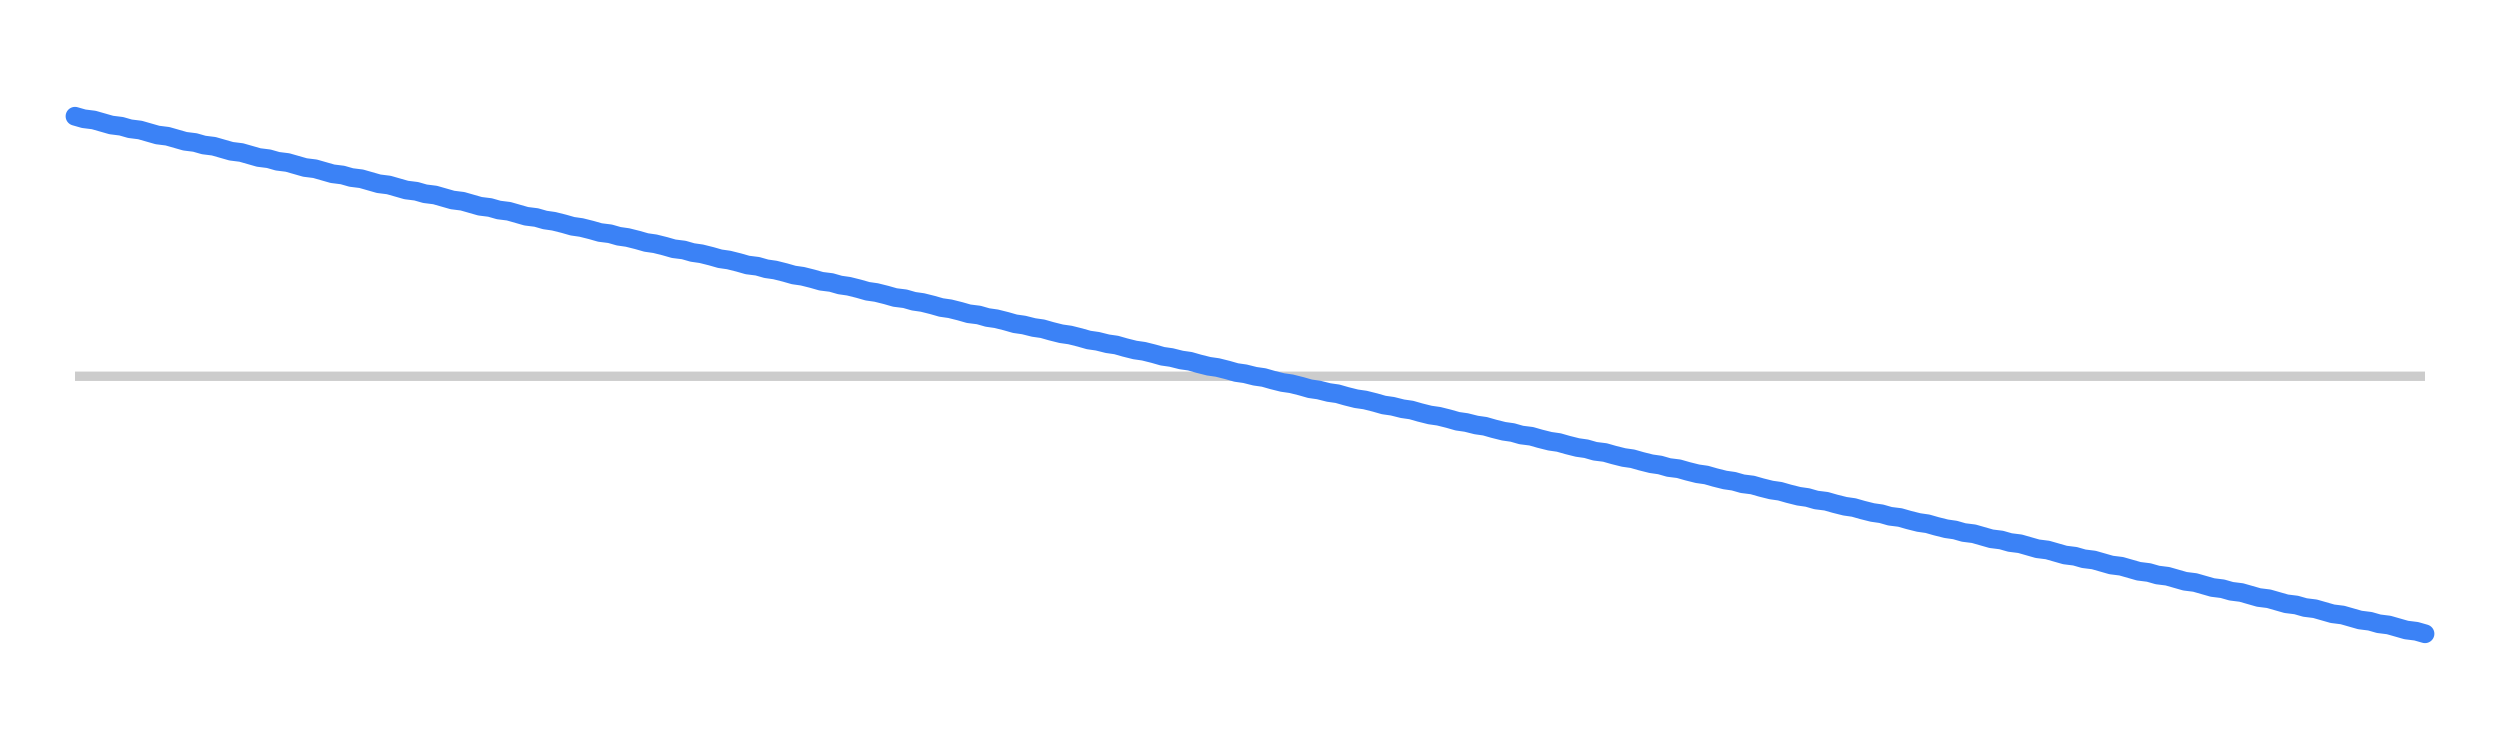
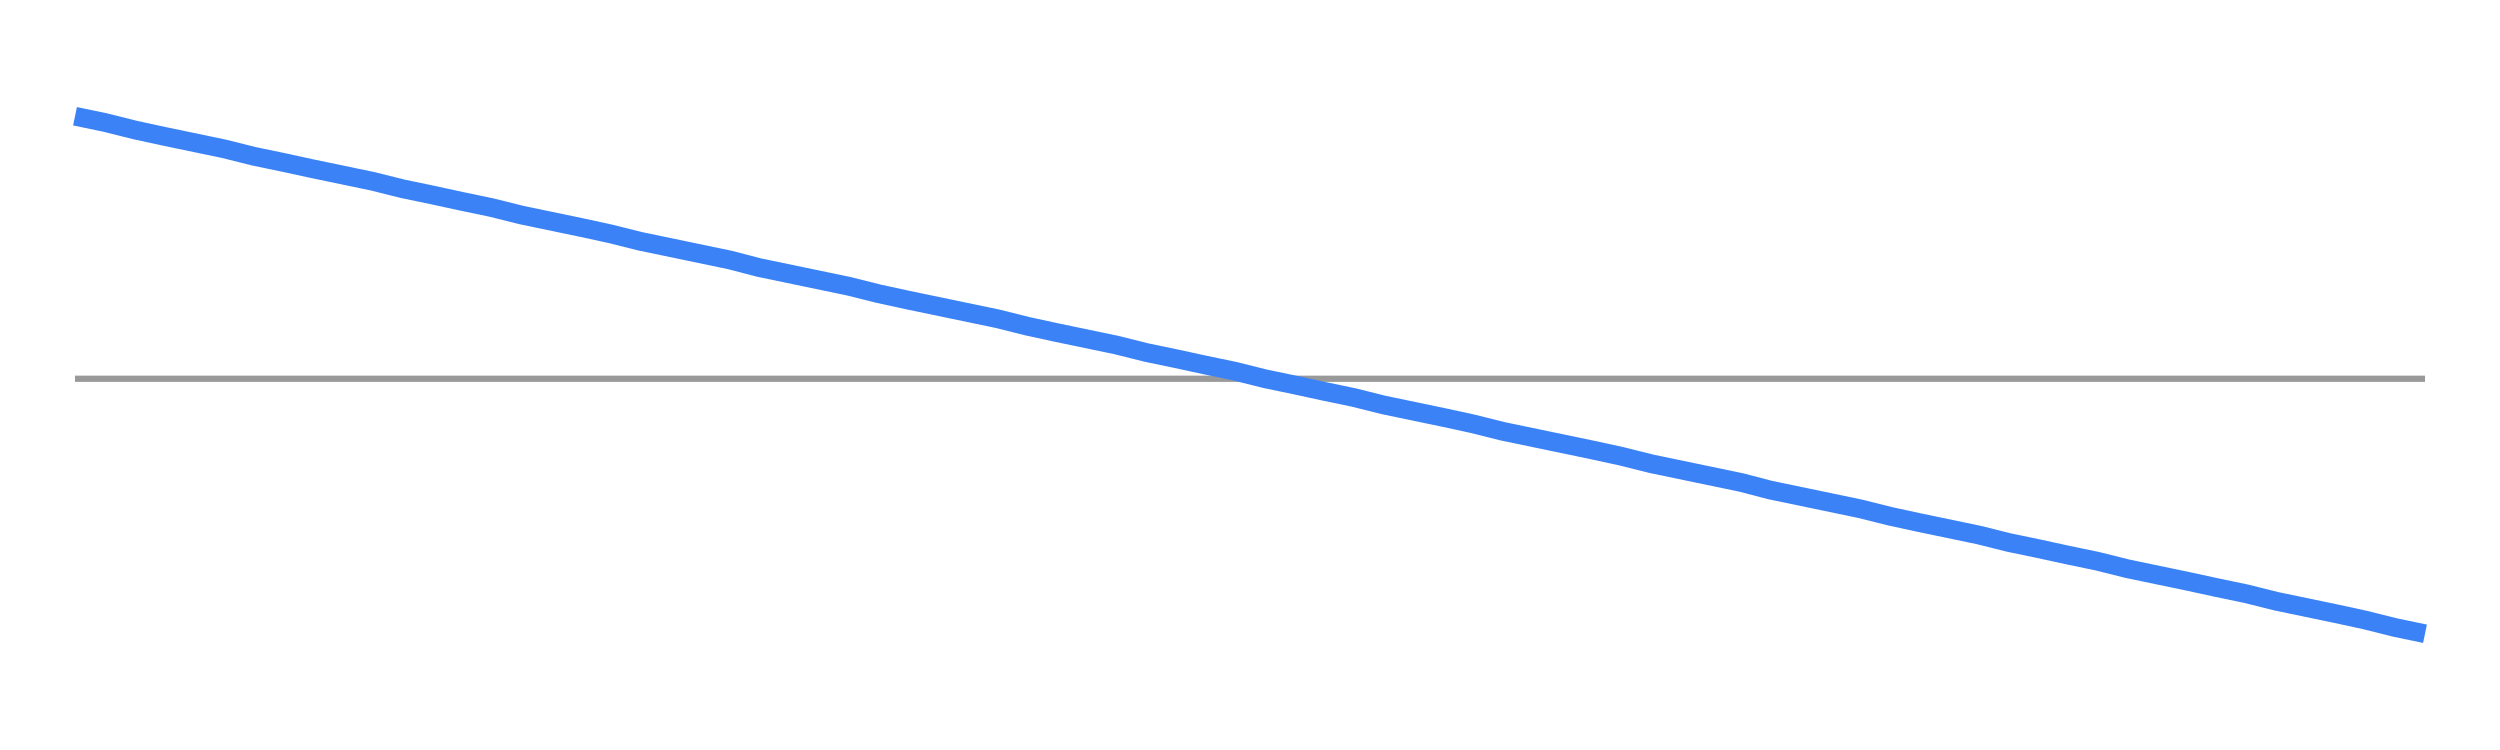
- <svg xmlns="http://www.w3.org/2000/svg" viewBox="0 0 200 60">
-   <line x1="6" y1="30.1" x2="194" y2="30.1" stroke="#ccc" stroke-width="0.75" />
-   <path d="M6.0 9.3 L6.7 9.5 L7.5 9.6 L8.2 9.8 L8.9 10.0 L9.7 10.1 L10.4 10.3 L11.2 10.4 L11.9 10.6 L12.6 10.8 L13.4 10.9 L14.1 11.1 L14.8 11.3 L15.6 11.4 L16.3 11.6 L17.1 11.7 L17.8 11.9 L18.5 12.1 L19.3 12.2 L20.0 12.4 L20.7 12.6 L21.5 12.7 L22.2 12.9 L23.0 13.0 L23.7 13.2 L24.4 13.4 L25.2 13.5 L25.9 13.7 L26.6 13.9 L27.4 14.0 L28.1 14.2 L28.9 14.3 L29.6 14.5 L30.3 14.7 L31.1 14.8 L31.8 15.0 L32.5 15.2 L33.3 15.3 L34.0 15.5 L34.8 15.6 L35.5 15.8 L36.2 16.0 L37.0 16.1 L37.7 16.3 L38.4 16.5 L39.2 16.6 L39.9 16.8 L40.7 16.9 L41.4 17.1 L42.1 17.3 L42.9 17.4 L43.6 17.6 L44.3 17.7 L45.1 17.9 L45.8 18.1 L46.5 18.2 L47.3 18.4 L48.0 18.6 L48.8 18.7 L49.5 18.9 L50.2 19.0 L51.0 19.2 L51.7 19.4 L52.4 19.5 L53.2 19.7 L53.9 19.9 L54.7 20.0 L55.4 20.2 L56.1 20.3 L56.9 20.5 L57.6 20.7 L58.3 20.8 L59.1 21.0 L59.8 21.2 L60.6 21.3 L61.3 21.5 L62.0 21.6 L62.8 21.8 L63.5 22.0 L64.2 22.1 L65.0 22.3 L65.7 22.5 L66.5 22.6 L67.2 22.8 L67.9 22.9 L68.7 23.1 L69.4 23.3 L70.1 23.4 L70.9 23.6 L71.6 23.8 L72.4 23.9 L73.1 24.1 L73.8 24.2 L74.6 24.4 L75.3 24.6 L76.0 24.7 L76.8 24.9 L77.5 25.1 L78.3 25.2 L79.0 25.4 L79.7 25.5 L80.5 25.7 L81.2 25.9 L81.9 26.0 L82.7 26.2 L83.4 26.3 L84.1 26.5 L84.9 26.7 L85.6 26.8 L86.4 27.0 L87.1 27.2 L87.8 27.3 L88.6 27.5 L89.3 27.6 L90.0 27.8 L90.8 28.0 L91.5 28.1 L92.3 28.3 L93.0 28.5 L93.7 28.6 L94.5 28.8 L95.2 28.9 L95.9 29.1 L96.7 29.3 L97.4 29.4 L98.2 29.6 L98.9 29.8 L99.6 29.9 L100.4 30.1 L101.1 30.2 L101.8 30.4 L102.6 30.6 L103.3 30.7 L104.1 30.9 L104.8 31.1 L105.5 31.2 L106.3 31.4 L107.0 31.5 L107.7 31.7 L108.5 31.9 L109.2 32.0 L110.0 32.2 L110.7 32.4 L111.4 32.5 L112.2 32.7 L112.9 32.8 L113.6 33.0 L114.4 33.2 L115.1 33.3 L115.9 33.5 L116.6 33.7 L117.3 33.8 L118.1 34.0 L118.8 34.1 L119.5 34.3 L120.3 34.5 L121.0 34.6 L121.7 34.8 L122.5 34.9 L123.2 35.1 L124.0 35.3 L124.7 35.4 L125.4 35.6 L126.2 35.8 L126.9 35.9 L127.6 36.1 L128.4 36.2 L129.1 36.4 L129.9 36.6 L130.6 36.7 L131.3 36.9 L132.1 37.1 L132.8 37.2 L133.5 37.4 L134.3 37.5 L135.0 37.7 L135.8 37.9 L136.5 38.0 L137.2 38.2 L138.0 38.4 L138.7 38.5 L139.4 38.7 L140.2 38.8 L140.9 39.0 L141.7 39.2 L142.4 39.3 L143.1 39.5 L143.9 39.7 L144.6 39.8 L145.3 40.0 L146.1 40.1 L146.8 40.3 L147.6 40.5 L148.3 40.6 L149.0 40.8 L149.8 41.0 L150.5 41.1 L151.2 41.3 L152.0 41.4 L152.7 41.6 L153.5 41.8 L154.2 41.9 L154.9 42.1 L155.7 42.3 L156.4 42.4 L157.1 42.6 L157.9 42.7 L158.6 42.9 L159.3 43.1 L160.1 43.2 L160.8 43.4 L161.6 43.5 L162.3 43.7 L163.0 43.9 L163.8 44.0 L164.5 44.2 L165.2 44.4 L166.0 44.5 L166.7 44.7 L167.5 44.8 L168.2 45.0 L168.9 45.2 L169.7 45.3 L170.4 45.5 L171.1 45.7 L171.9 45.8 L172.6 46.0 L173.4 46.1 L174.1 46.3 L174.8 46.5 L175.6 46.6 L176.3 46.8 L177.0 47.0 L177.8 47.1 L178.5 47.3 L179.3 47.4 L180.0 47.6 L180.7 47.8 L181.5 47.9 L182.2 48.1 L182.9 48.3 L183.7 48.4 L184.4 48.6 L185.2 48.7 L185.9 48.9 L186.6 49.1 L187.4 49.2 L188.1 49.4 L188.8 49.6 L189.6 49.7 L190.3 49.9 L191.1 50.0 L191.8 50.2 L192.5 50.4 L193.3 50.5 L194.0 50.7" fill="none" stroke="#3b82f6" stroke-width="1.5" stroke-linecap="round" stroke-linejoin="round" />
+ <svg xmlns="http://www.w3.org/2000/svg" width="200" height="60" viewBox="0 0 200 60">
+   <line x1="6" y1="30.3" x2="194" y2="30.3" stroke="#999" stroke-width="0.5" />
+   <polyline points="6.0,9.3 8.4,9.8 10.8,10.4 13.1,10.9 15.5,11.4 17.9,11.9 20.3,12.5 22.7,13.0 25.0,13.5 27.4,14.0 29.8,14.5 32.2,15.1 34.6,15.6 36.9,16.1 39.3,16.6 41.7,17.2 44.1,17.7 46.5,18.2 48.8,18.7 51.2,19.3 53.6,19.8 56.0,20.3 58.4,20.8 60.7,21.4 63.1,21.9 65.5,22.4 67.9,22.9 70.3,23.5 72.6,24.0 75.0,24.5 77.4,25.0 79.8,25.5 82.2,26.1 84.5,26.6 86.9,27.1 89.3,27.6 91.7,28.2 94.1,28.7 96.4,29.2 98.8,29.7 101.2,30.3 103.6,30.8 105.9,31.3 108.3,31.8 110.7,32.4 113.1,32.9 115.5,33.4 117.8,33.9 120.2,34.5 122.6,35.0 125.0,35.5 127.4,36.0 129.7,36.5 132.1,37.1 134.5,37.6 136.9,38.1 139.3,38.6 141.6,39.2 144.0,39.7 146.4,40.2 148.8,40.7 151.2,41.3 153.5,41.8 155.9,42.3 158.3,42.8 160.7,43.4 163.1,43.9 165.4,44.4 167.8,44.9 170.2,45.5 172.6,46.0 175.0,46.5 177.3,47.0 179.7,47.5 182.1,48.1 184.5,48.6 186.9,49.1 189.2,49.6 191.6,50.2 194.0,50.7" fill="none" stroke="#3b82f6" stroke-width="1.5" />
</svg>
